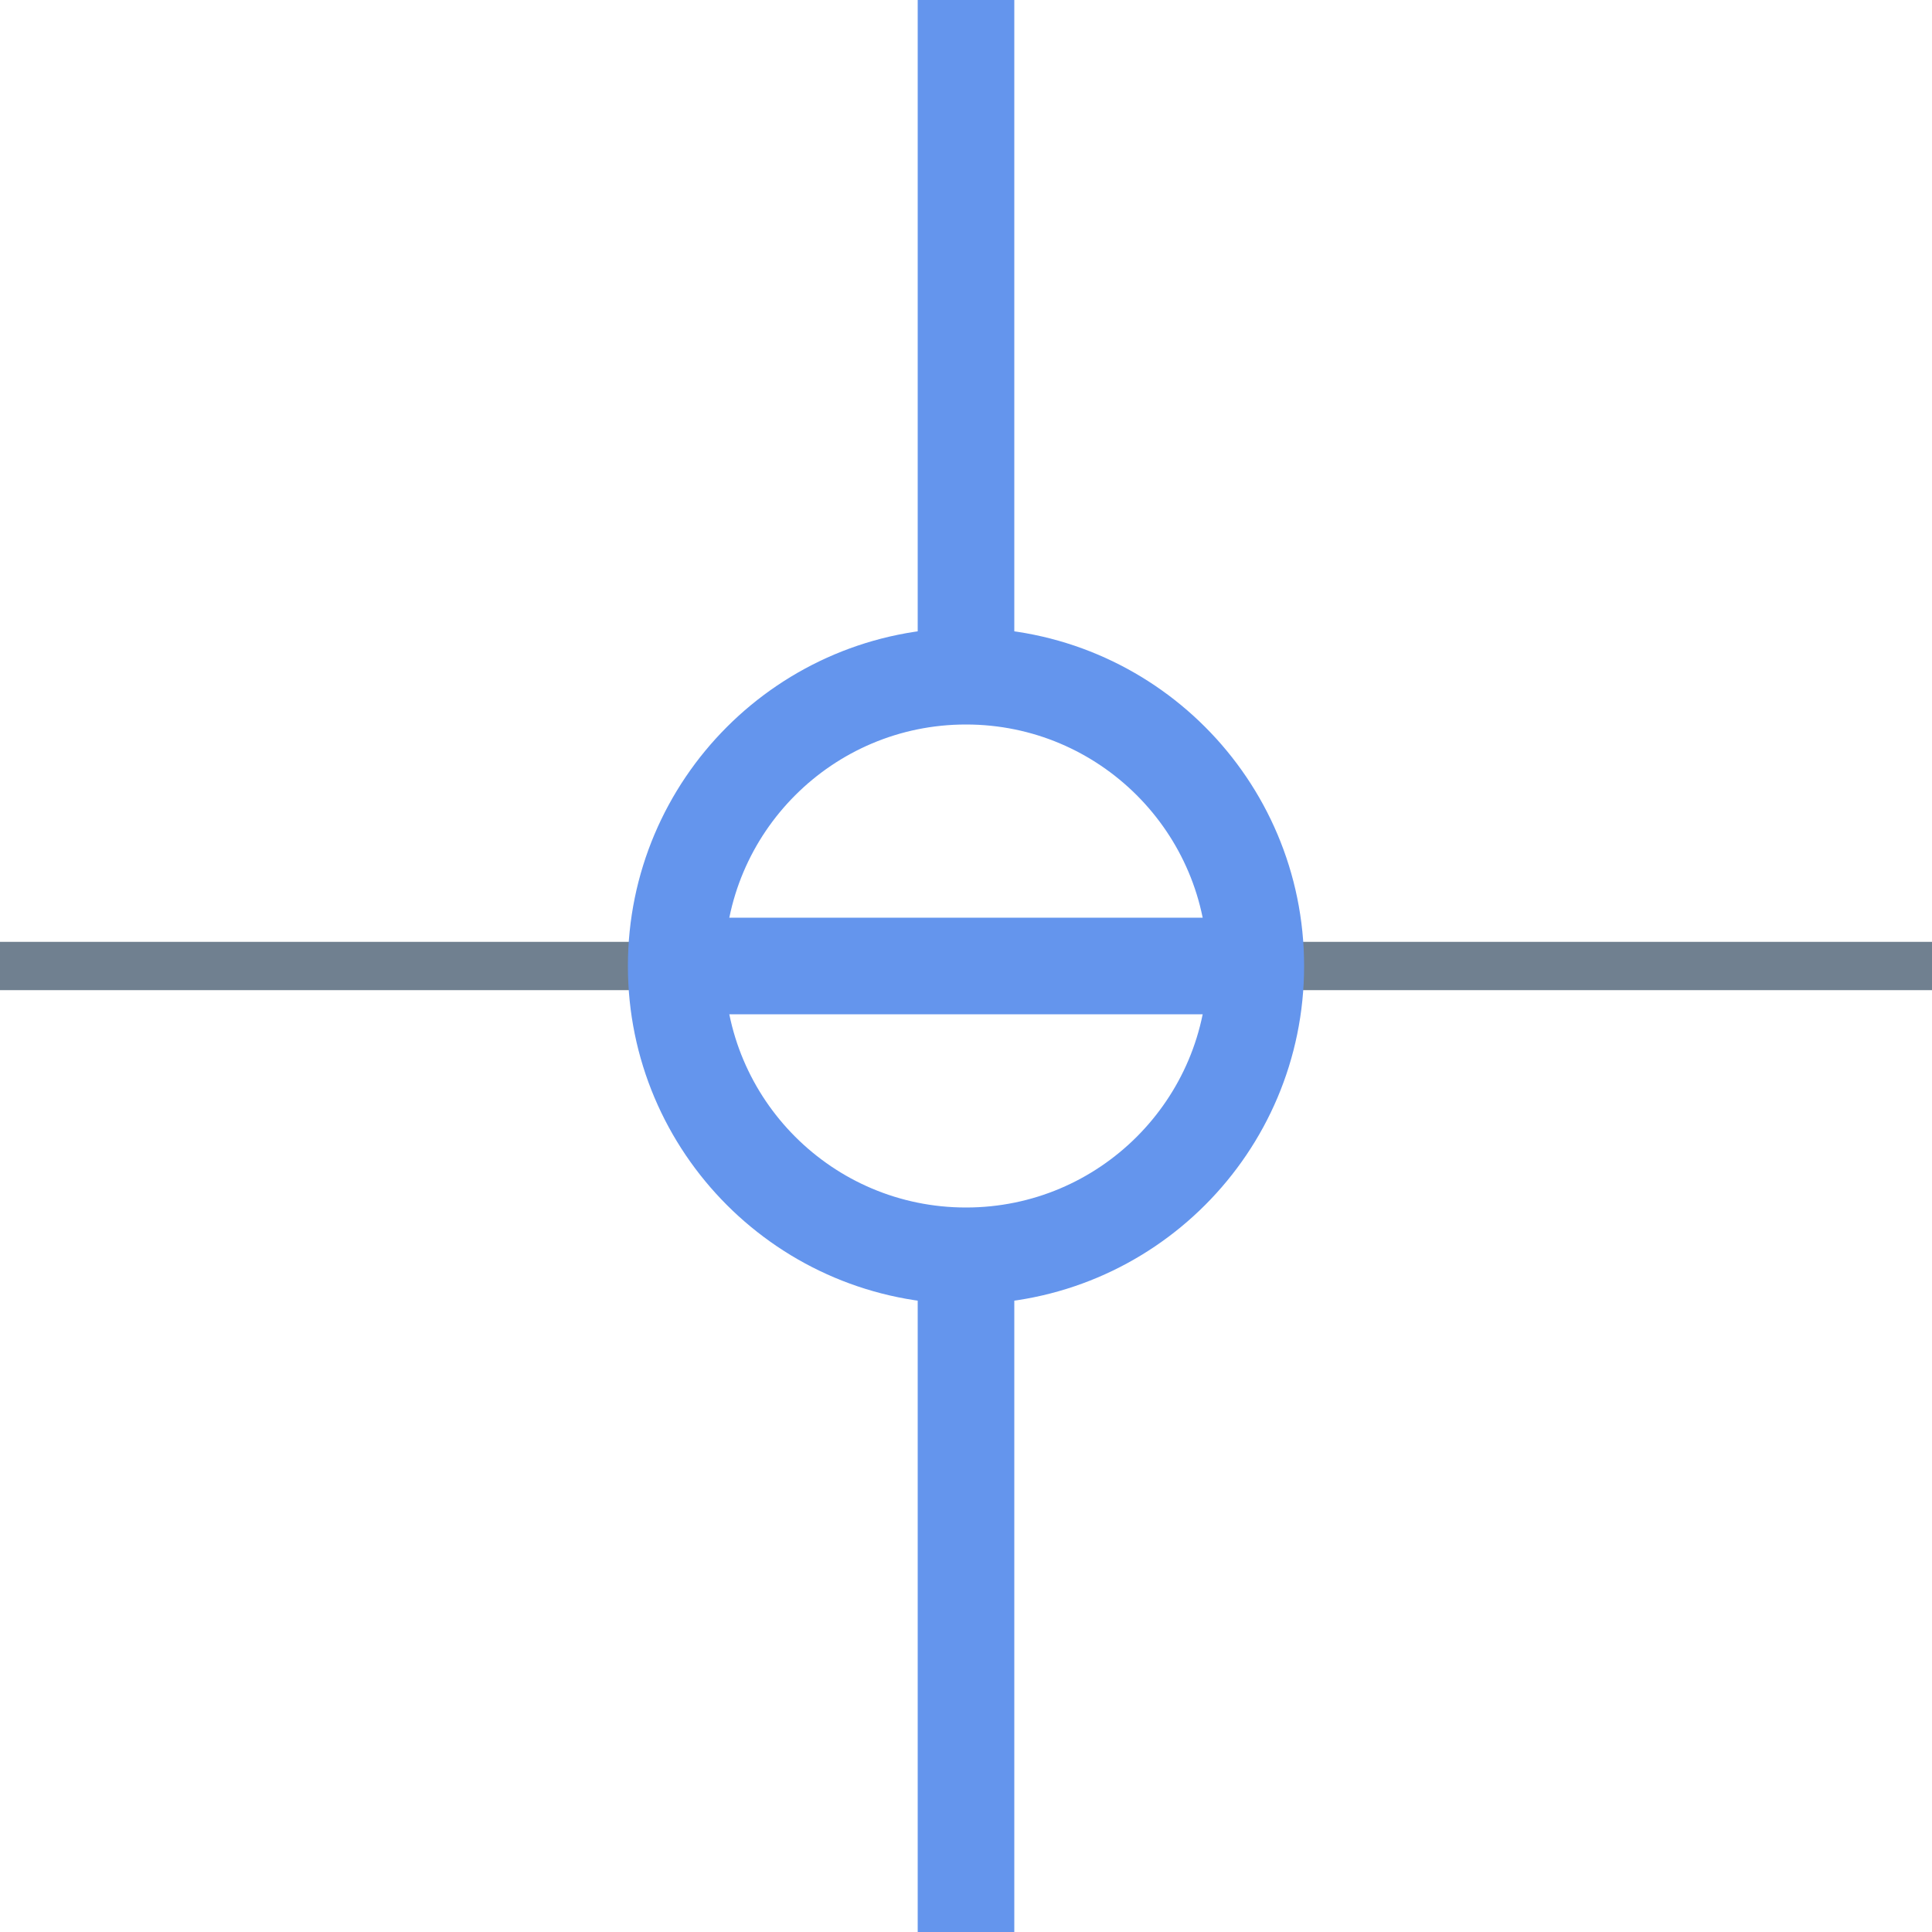
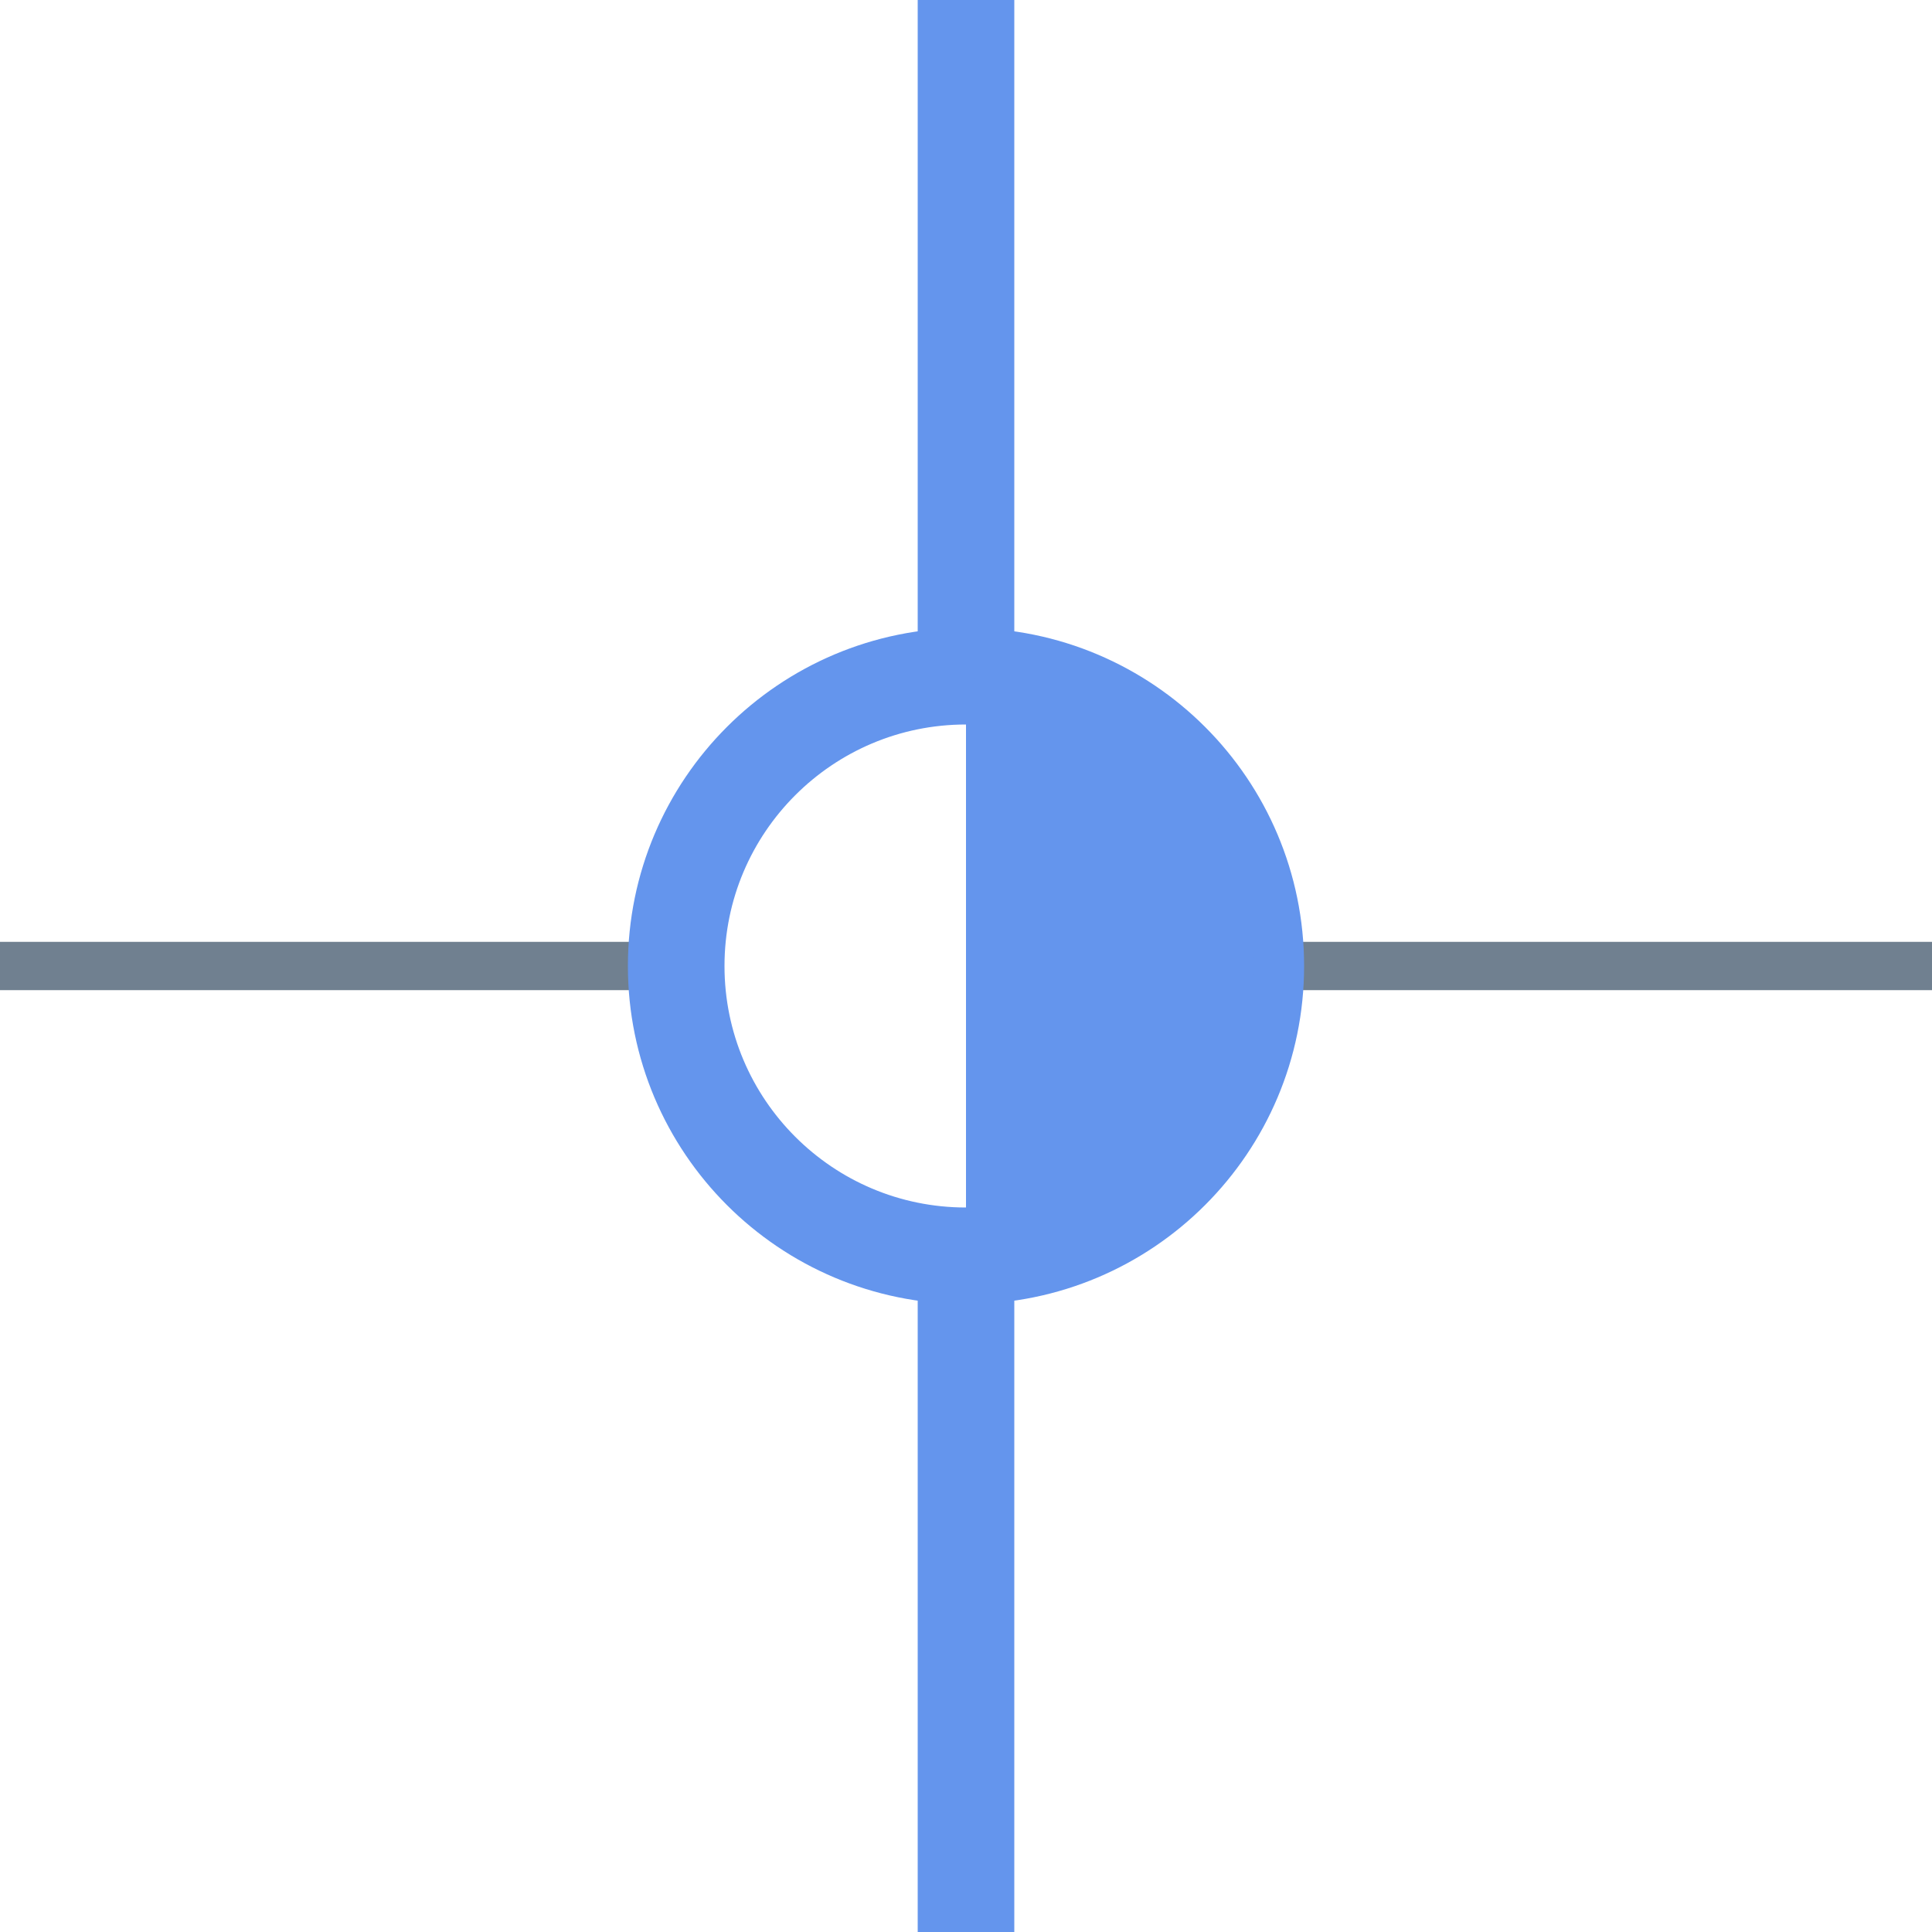
<svg xmlns="http://www.w3.org/2000/svg" width="40" height="40">
  <g>
    <line x1="26" y1="20" x2="40" y2="20" style="stroke:slategray;stroke-width:1" />
    <line x1="0" y1="20" x2="14" y2="20" style="stroke:slategray;stroke-width:1" />
    <circle cx="20" cy="20" r="6" style="stroke:cornflowerblue;stroke-width:2;" fill="transparent" />
-     <line x1="14" y1="20" x2="26" y2="20" style="stroke:cornflowerblue;stroke-width:2;" />
+     <path d="M20 14 A6,6 0 0,1 20 26" style="stroke:cornflowerblue; stroke-width:0.1;" fill="cornflowerblue" />
    <line x1="20" y1="0" x2="20" y2="14" style="stroke:cornflowerblue;stroke-width:2" />
    <line x1="20" y1="26" x2="20" y2="40" style="stroke:cornflowerblue;stroke-width:2" />
  </g>
</svg>
